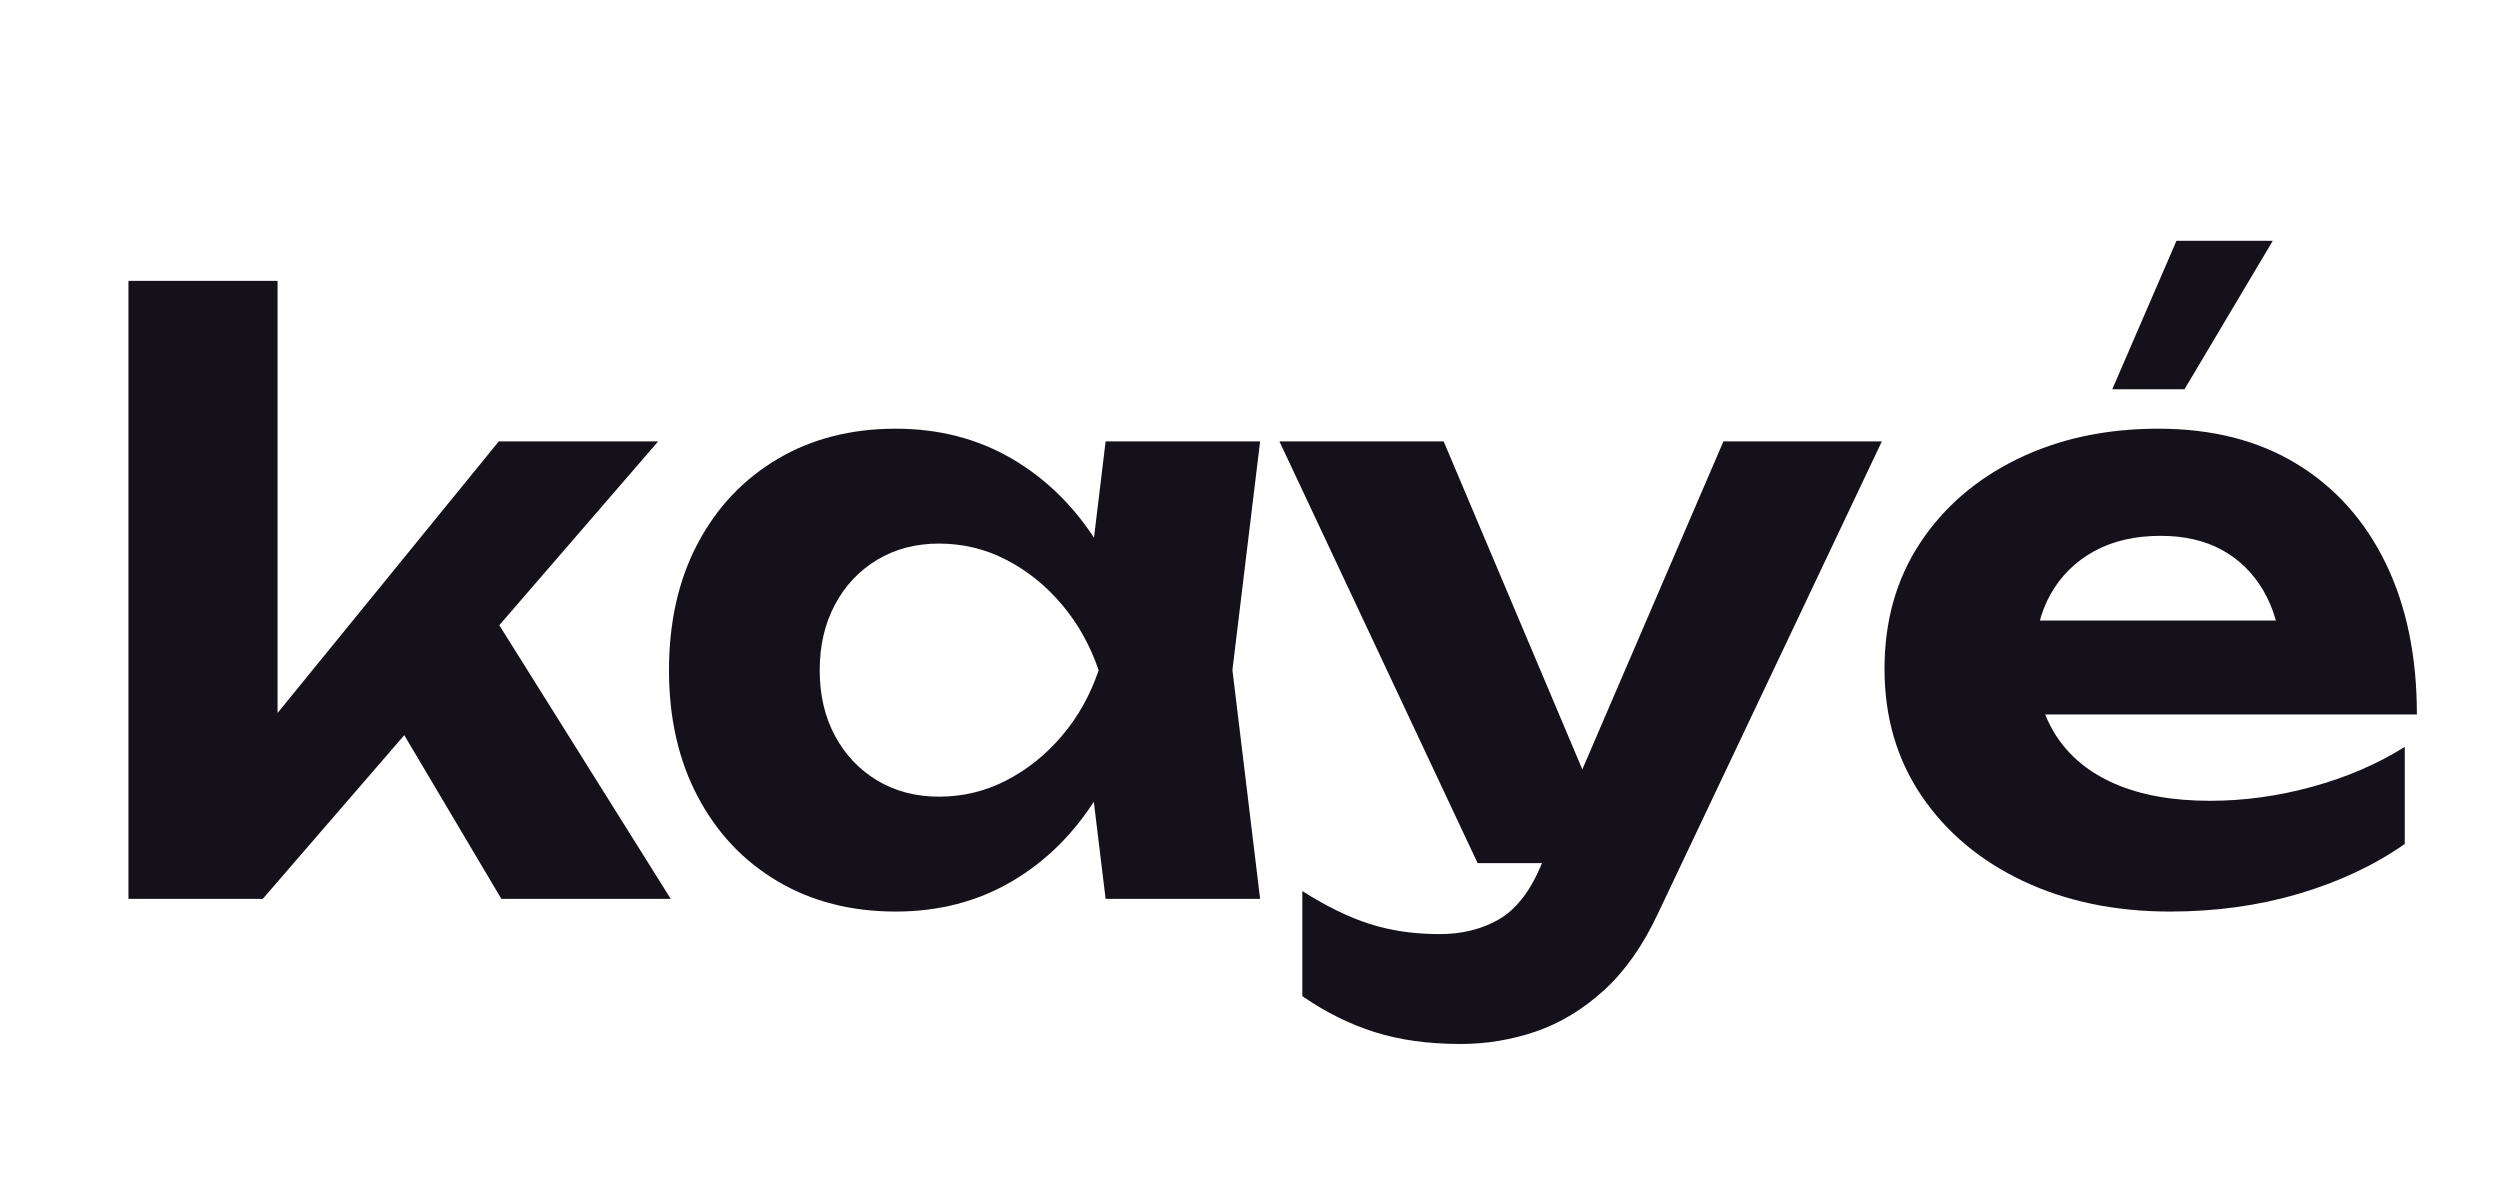
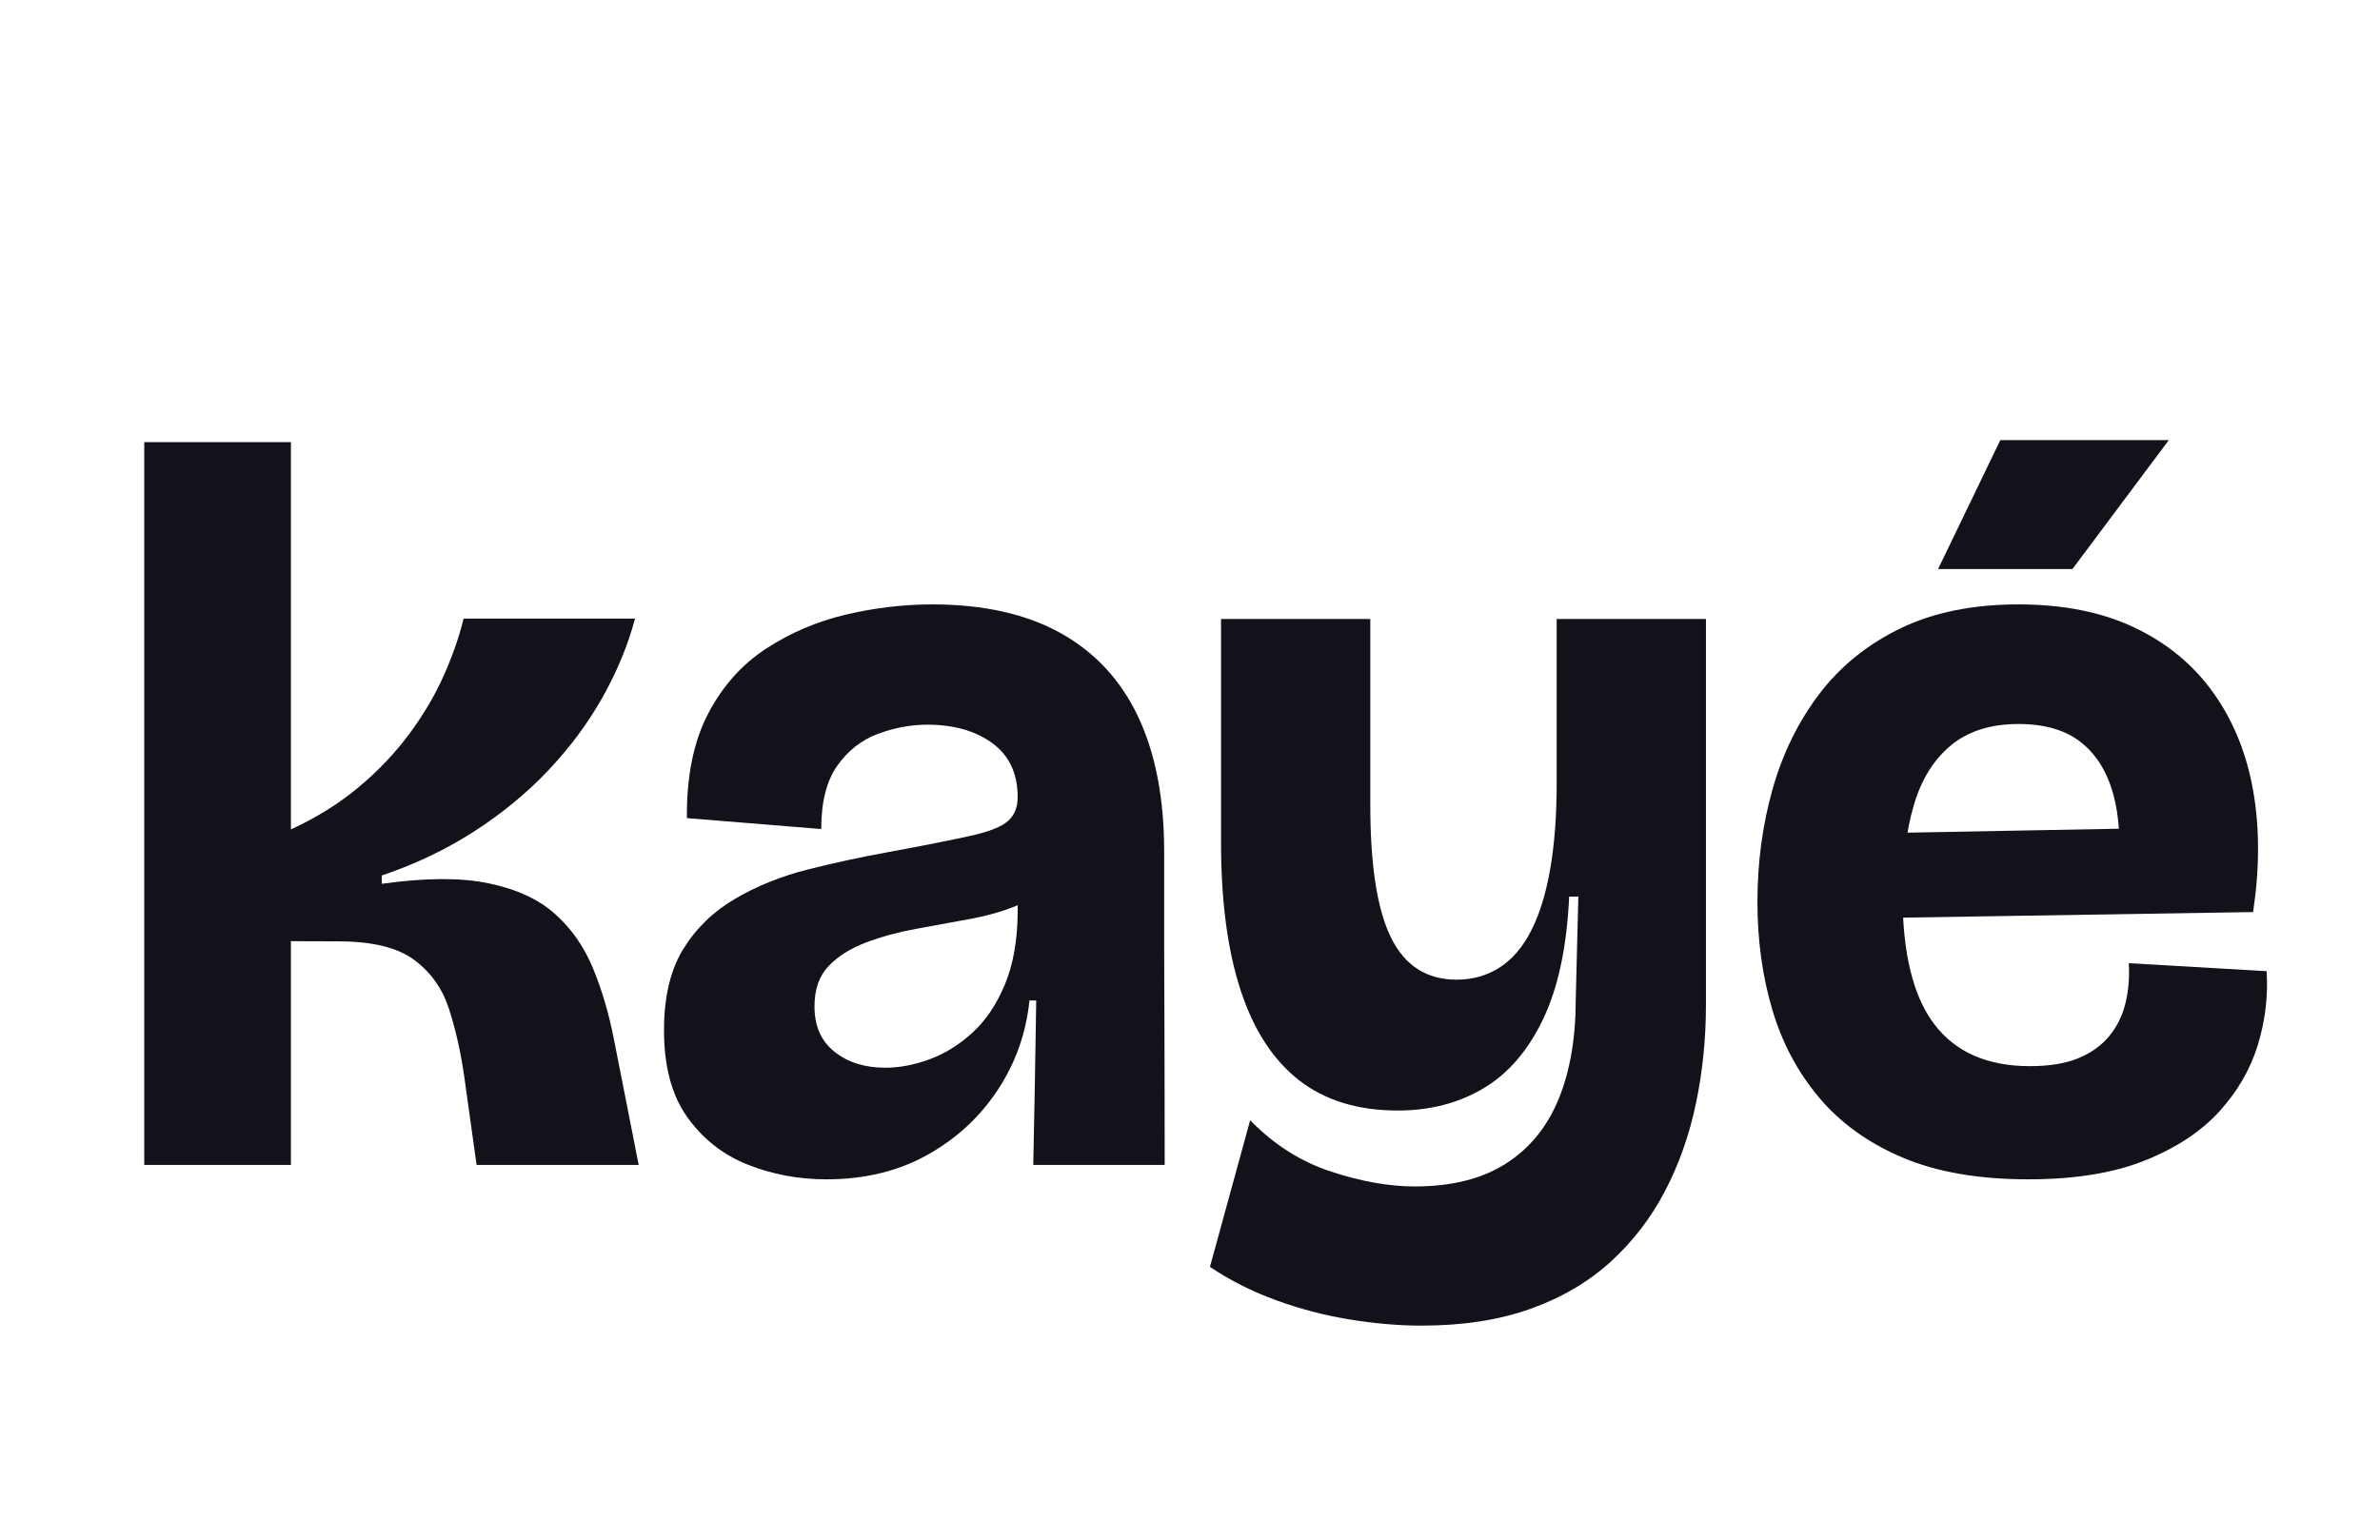
- <svg xmlns="http://www.w3.org/2000/svg" viewBox="-10 -12 311.4 148" width="1246" height="592">
+ <svg xmlns="http://www.w3.org/2000/svg" viewBox="-10 -12 228.8 148" width="915" height="592">
  <g fill="#14111B">
-     <path d="M24.535 84.92 19.385 83.16 52.1 42.995H71.96L22.69 100.0H5.955V23.0H24.535ZM35.865 72.09 49.69 61.955 73.525 100.0H52.42Z" />
-     <path d="M127.71 100.0 125.195 79.315 127.93 71.52 125.195 63.825 127.71 42.995H146.96L143.51 71.475L146.96 100.0ZM132.295 71.52Q130.8 80.555 126.602 87.323Q122.405 94.09 116 97.835Q109.595 101.58 101.56 101.58Q93.215 101.58 86.837 97.808Q80.46 94.035 76.882 87.245Q73.305 80.455 73.305 71.52Q73.305 62.485 76.882 55.722Q80.46 48.96 86.837 45.187Q93.215 41.415 101.56 41.415Q109.595 41.415 116 45.137Q122.405 48.86 126.652 55.6Q130.9 62.34 132.295 71.52ZM92.085 71.52Q92.085 76.14 93.985 79.68Q95.885 83.22 99.243 85.242Q102.6 87.265 106.955 87.265Q111.41 87.265 115.335 85.242Q119.26 83.22 122.27 79.68Q125.28 76.14 126.84 71.52Q125.28 66.9 122.27 63.338Q119.26 59.775 115.335 57.753Q111.41 55.73 106.955 55.73Q102.6 55.73 99.243 57.753Q95.885 59.775 93.985 63.338Q92.085 66.9 92.085 71.52Z" />
-     <path d="M171.925 118.08Q165.935 118.08 161.255 116.605Q156.575 115.13 152.22 112.12V99.025Q156.695 101.875 160.64 103.132Q164.585 104.39 169.335 104.39Q173.48 104.39 176.658 102.585Q179.835 100.78 181.89 96L204.69 42.995H224.43L196.525 101.84Q193.72 107.83 189.795 111.397Q185.87 114.965 181.323 116.523Q176.775 118.08 171.925 118.08ZM174.06 95.545 149.365 42.995H169.83L192.045 95.545Z" />
-     <path d="M260.345 101.58Q250.085 101.58 242.048 97.785Q234.01 93.99 229.385 87.177Q224.76 80.365 224.76 71.33Q224.76 62.395 229.18 55.677Q233.6 48.96 241.333 45.187Q249.065 41.415 258.88 41.415Q268.92 41.415 276.118 45.8Q283.315 50.185 287.205 58.177Q291.095 66.17 291.095 77.02H239.73V65.32H280.86L274.225 69.47Q273.88 64.815 271.935 61.535Q269.99 58.255 266.782 56.51Q263.575 54.765 259.165 54.765Q254.365 54.765 250.88 56.683Q247.395 58.6 245.468 62.008Q243.54 65.415 243.54 69.945Q243.54 75.57 246.075 79.562Q248.61 83.555 253.478 85.667Q258.345 87.78 265.32 87.78Q271.685 87.78 278.08 86.022Q284.475 84.265 289.585 81.06V93.16Q283.845 97.16 276.35 99.37Q268.855 101.58 260.345 101.58Z" />
-     <path d="M273.14 18.00 L261.14 18.00 L253.14 36.50 L262.14 36.50 Z" fill="#14111B" />
+     <path d="M3.867 100.0V30.5H17.966V67.733Q21.633 66.05 24.45 63.7Q27.267 61.35 29.317 58.592Q31.367 55.833 32.642 52.983Q33.917 50.133 34.567 47.467H51.05Q50.016 51.317 47.925 55.033Q45.833 58.75 42.733 62.033Q39.633 65.317 35.591 67.925Q31.55 70.533 26.7 72.167V72.967Q32.95 72.083 36.966 72.917Q40.983 73.75 43.341 75.85Q45.7 77.95 46.983 81.033Q48.266 84.117 49 87.817L51.4 100.0H35.817L34.617 91.4Q34.1 87.867 33.15 84.958Q32.2 82.05 29.817 80.283Q27.433 78.517 22.6 78.5L17.966 78.483V100.0Z" />
+     <path d="M69.45 101.383Q65.433 101.383 61.875 99.967Q58.317 98.55 56.075 95.408Q53.833 92.267 53.833 87.05Q53.833 82.25 55.683 79.242Q57.533 76.233 60.692 74.392Q63.85 72.55 67.683 71.583Q71.517 70.617 75.4 69.917Q80.717 68.933 83.35 68.342Q85.983 67.75 86.908 66.925Q87.833 66.1 87.833 64.633Q87.833 61.233 85.408 59.45Q82.983 57.667 79.15 57.667Q76.767 57.667 74.4 58.55Q72.033 59.433 70.492 61.608Q68.95 63.783 68.95 67.7L56.033 66.65Q55.983 60.633 58.058 56.642Q60.133 52.65 63.642 50.358Q67.15 48.067 71.317 47.083Q75.483 46.1 79.617 46.1Q87.017 46.1 91.975 48.867Q96.933 51.633 99.425 56.925Q101.917 62.217 101.917 69.883V79.383Q101.933 82.8 101.942 86.267Q101.95 89.733 101.958 93.158Q101.967 96.583 101.967 100.0H89.333Q89.417 96.167 89.483 92.308Q89.55 88.45 89.617 84.183H88.967Q88.483 88.917 85.892 92.825Q83.3 96.733 79.108 99.058Q74.917 101.383 69.45 101.383ZM75.1 90.65Q77.15 90.65 79.358 89.842Q81.567 89.033 83.483 87.283Q85.4 85.533 86.6 82.658Q87.8 79.783 87.833 75.733L87.85 73.367L90.533 72.933Q89.65 74.3 87.642 75.108Q85.633 75.917 83.108 76.375Q80.583 76.833 78.008 77.308Q75.433 77.783 73.233 78.617Q71.033 79.45 69.666 80.867Q68.3 82.283 68.3 84.767Q68.3 87.583 70.225 89.117Q72.15 90.65 75.1 90.65Z" />
+     <path d="M126.633 115.45Q123.433 115.45 119.808 114.867Q116.183 114.283 112.7 113.017Q109.217 111.75 106.317 109.8L110.183 95.7Q113.583 99.2 117.942 100.634Q122.3 102.067 126 102.067Q131.3 102.067 134.733 99.892Q138.167 97.717 139.825 93.692Q141.483 89.667 141.483 84.117L141.733 74.2H140.85Q140.517 81.433 138.342 85.983Q136.167 90.533 132.583 92.65Q129 94.767 124.367 94.767Q118.6 94.767 114.858 91.833Q111.117 88.9 109.25 83.15Q107.383 77.4 107.383 68.983V47.5H121.733V65.4Q121.733 74.1 123.725 78.142Q125.717 82.184 130.033 82.184Q132.333 82.184 134.15 81.025Q135.967 79.867 137.183 77.5Q138.4 75.133 139.025 71.567Q139.65 68 139.65 63.283V47.5H154V84.6Q154 89.467 153.05 94.033Q152.1 98.6 150.083 102.475Q148.067 106.35 144.875 109.275Q141.683 112.2 137.158 113.825Q132.633 115.45 126.633 115.45Z" />
+     <path d="M185 101.383Q177.85 101.383 172.908 99.292Q167.967 97.2 164.867 93.508Q161.767 89.817 160.358 85Q158.95 80.183 158.95 74.717Q158.95 69.017 160.408 63.858Q161.867 58.7 164.9 54.708Q167.933 50.717 172.692 48.408Q177.45 46.1 184.05 46.1Q190.517 46.1 195.208 48.333Q199.9 50.567 202.775 54.592Q205.65 58.617 206.6 63.983Q207.55 69.35 206.6 75.683L167.933 76.3V68.15L195.633 67.633L193.567 72.35Q194.067 67.667 193.167 64.383Q192.267 61.1 190.042 59.35Q187.817 57.6 184.05 57.6Q180.05 57.6 177.567 59.642Q175.083 61.683 173.992 65.375Q172.9 69.067 172.9 74.033Q172.9 82.45 175.958 86.475Q179.017 90.5 185.15 90.5Q187.933 90.5 189.783 89.742Q191.633 88.983 192.758 87.625Q193.883 86.267 194.325 84.467Q194.767 82.667 194.65 80.6L207.9 81.367Q208.133 84.9 207.067 88.425Q206 91.95 203.342 94.867Q200.683 97.783 196.167 99.583Q191.65 101.383 185 101.383ZM189.233 42.7H176.317L182.3 30.3H198.5Z" />
  </g>
</svg>
